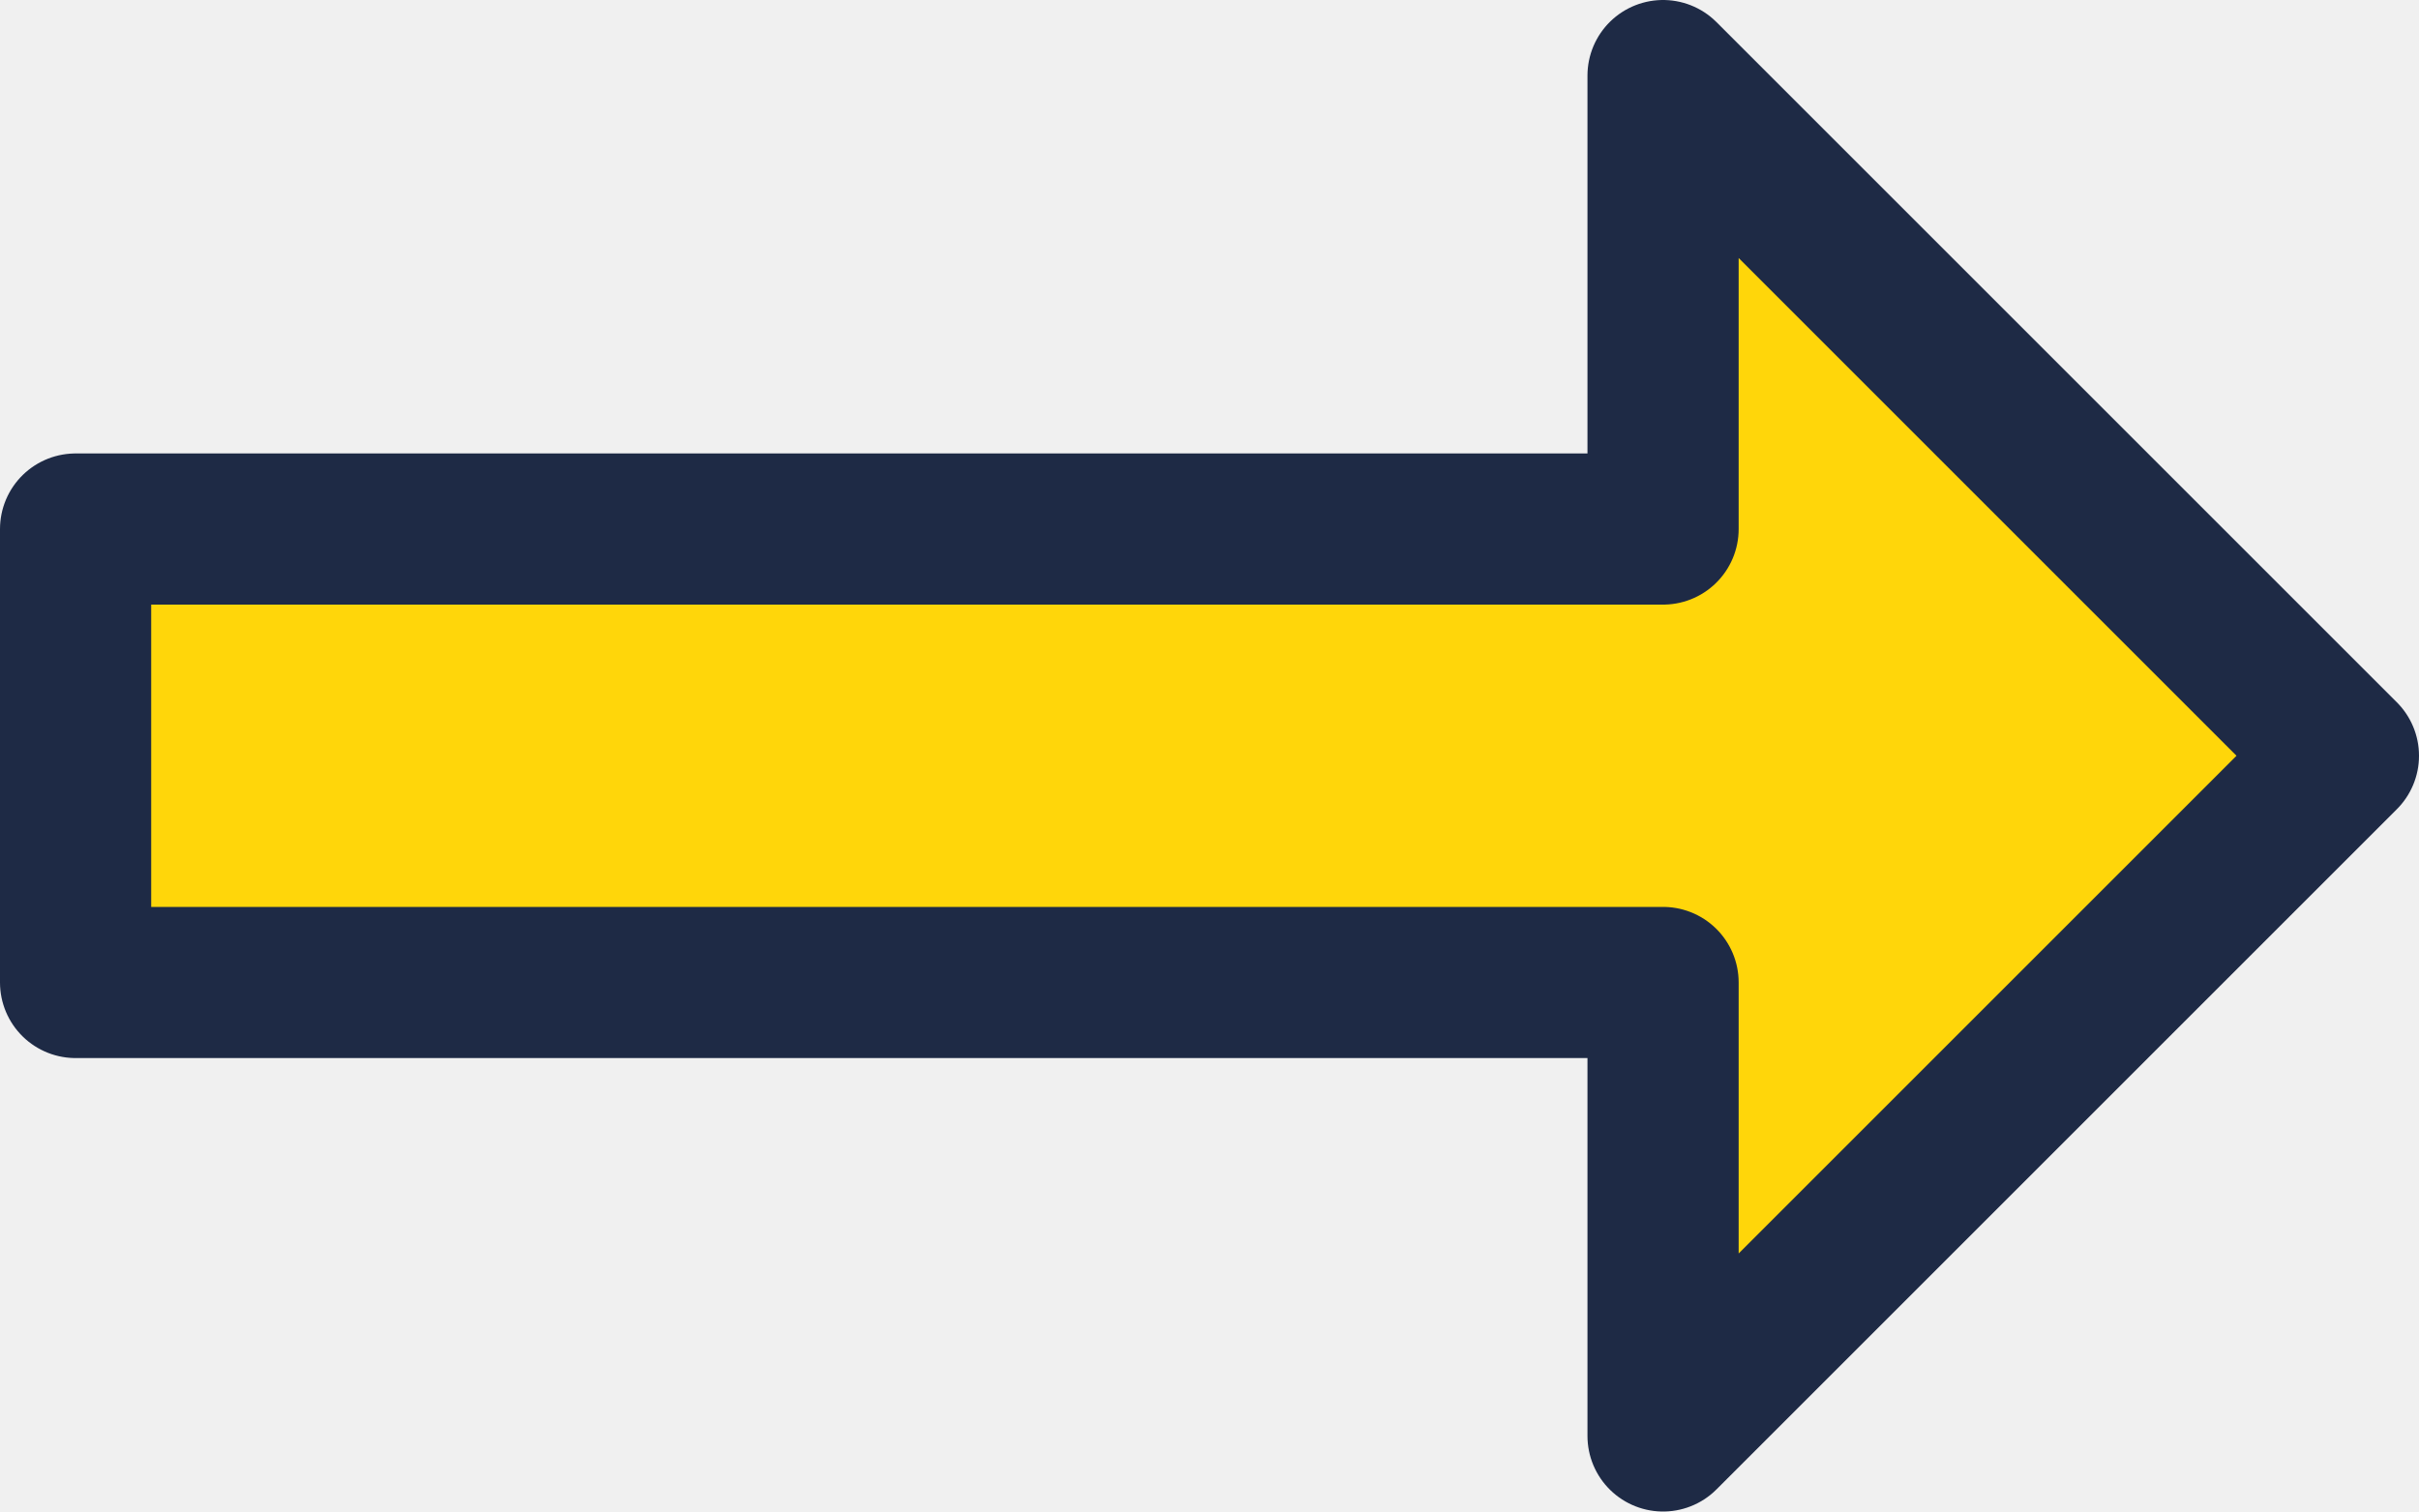
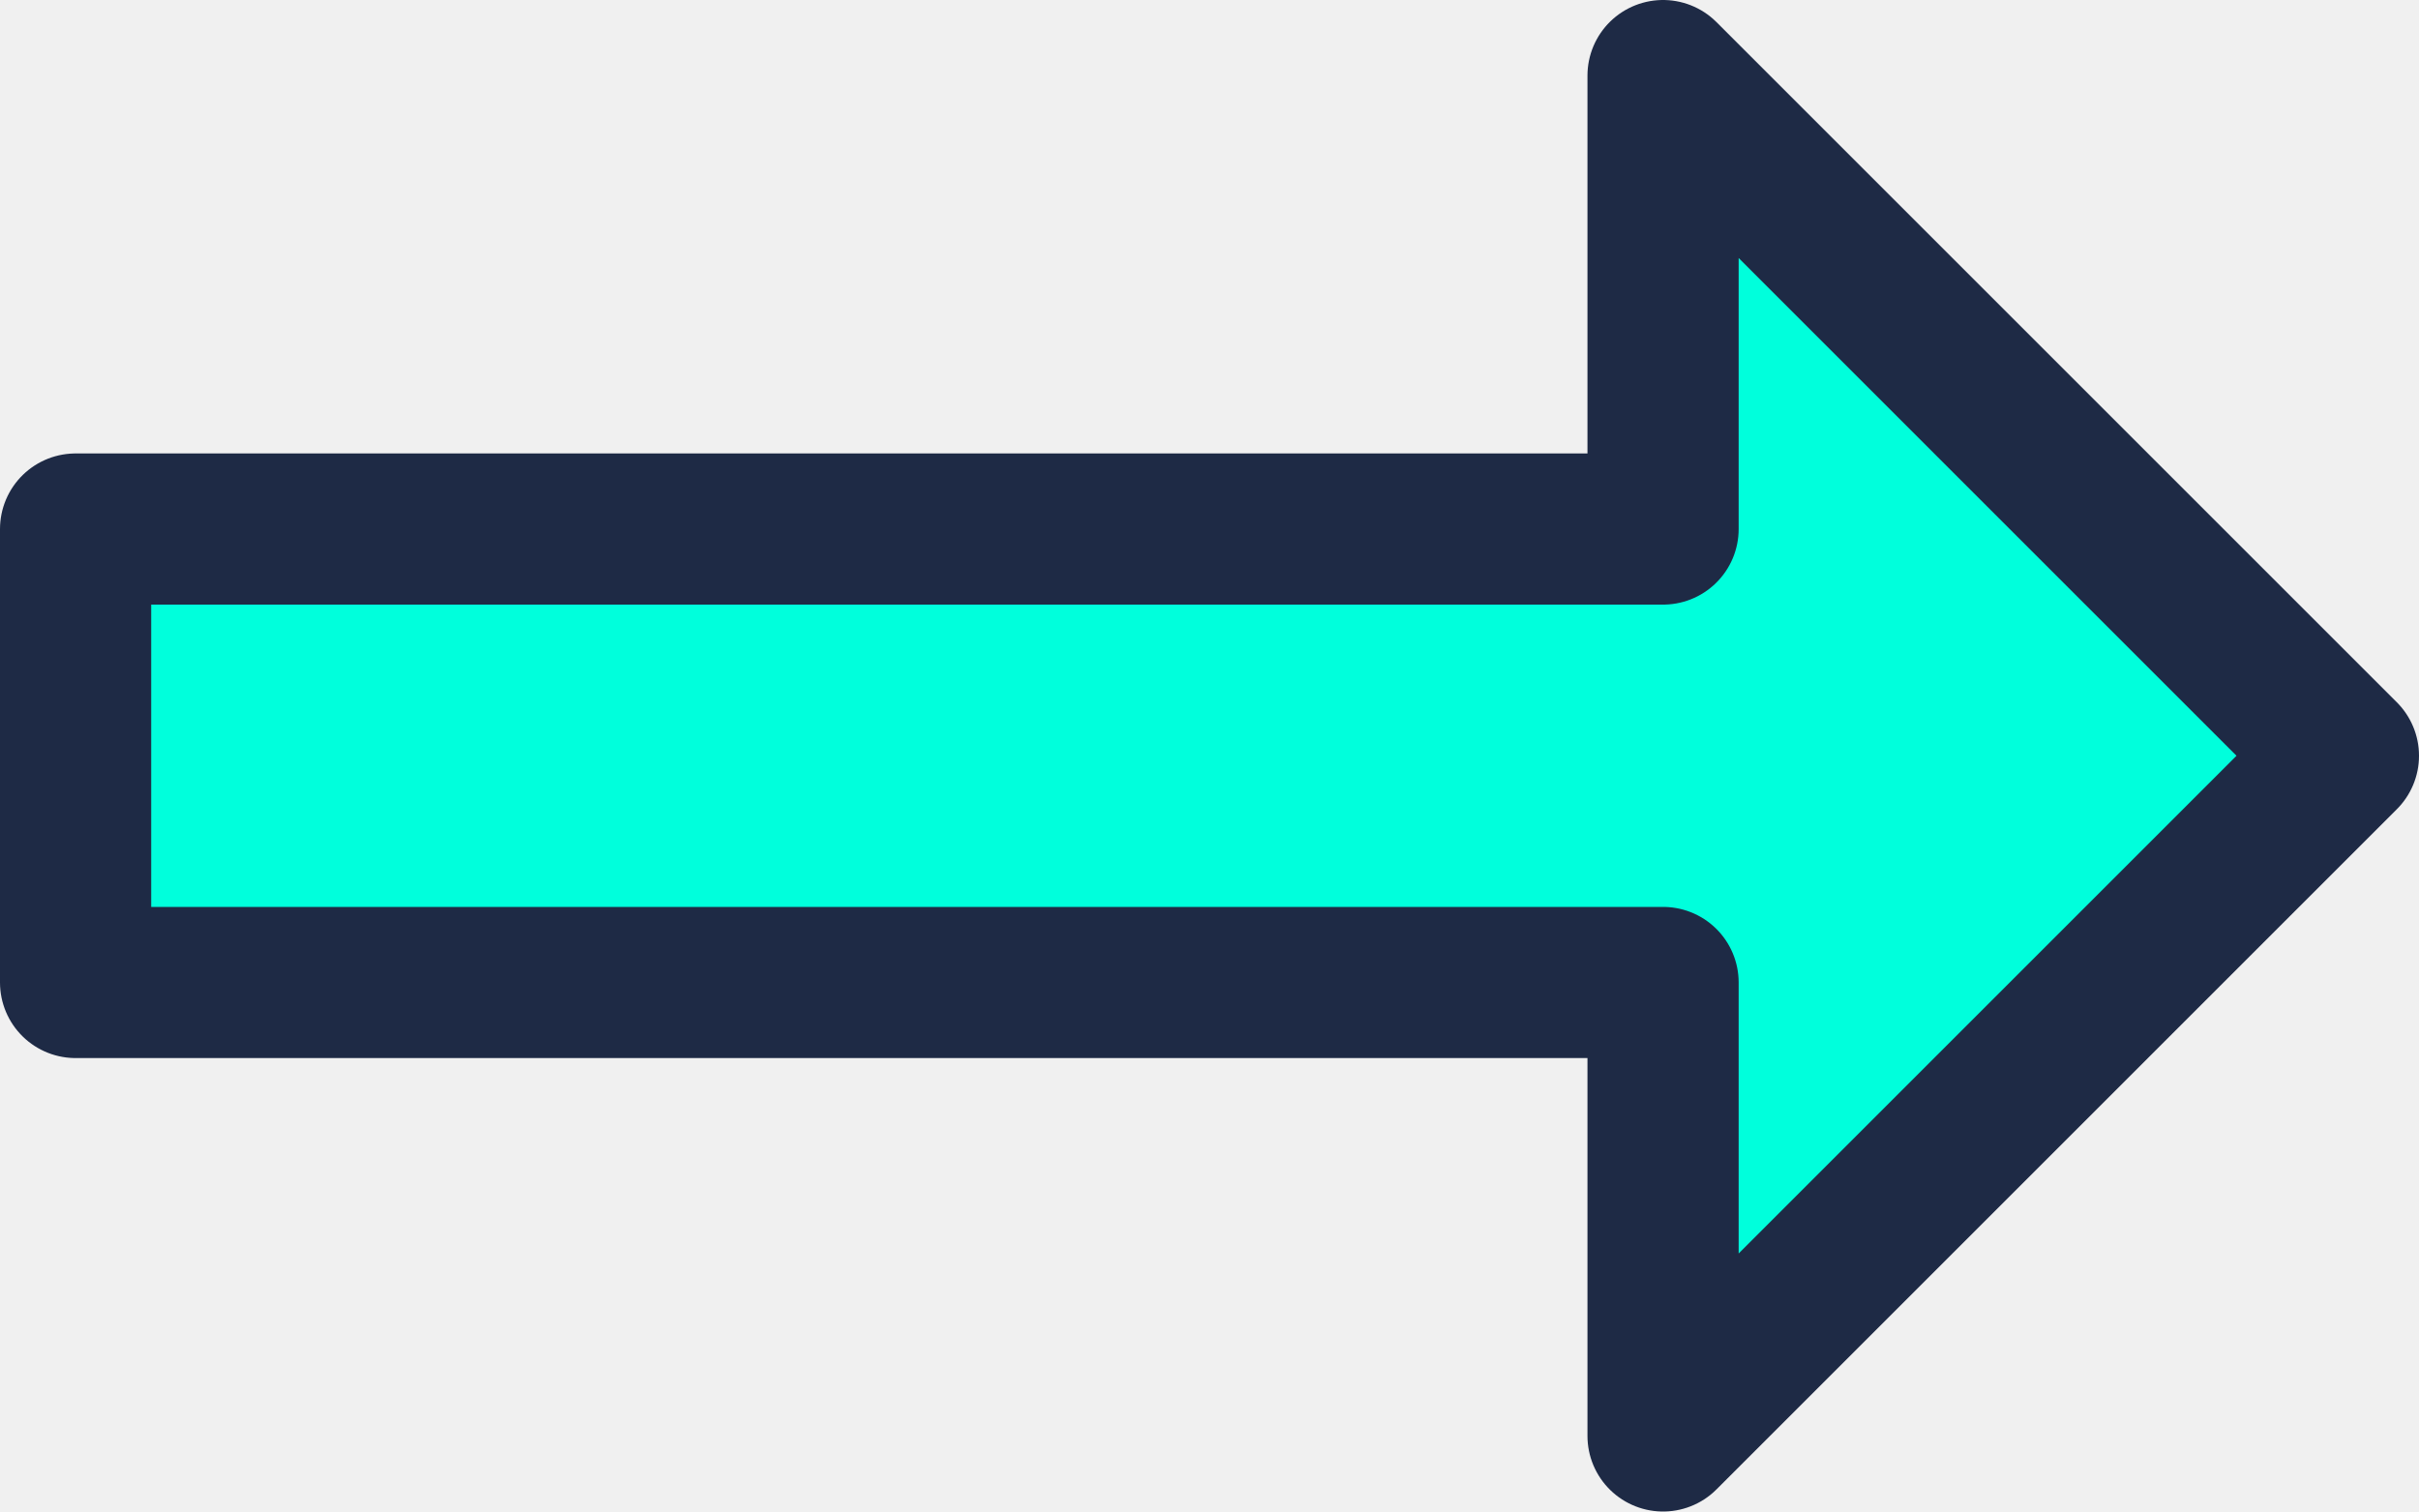
<svg xmlns="http://www.w3.org/2000/svg" preserveAspectRatio="none" overflow="visible" style="display: block;" width="64" height="40" viewBox="0 0 64 40" fill="none">
  <g id="Pfeil" clip-path="url(#clip0_0_4)">
-     <path id="Vector" d="M2 14H44V2L62 20L44 38V26H2V14Z" fill="#FFD60A" stroke-width="4" stroke-linejoin="round" stroke="#1E2A45" />
+     <path id="Vector" d="M2 14H44V2L62 20L44 38V26H2V14Z" fill="#00FFDC" stroke-width="4" stroke-linejoin="round" stroke="#1E2A45" />
  </g>
  <defs>
    <clipPath id="clip0_0_4">
      <rect width="64" height="40" fill="white" />
    </clipPath>
  </defs>
</svg>
